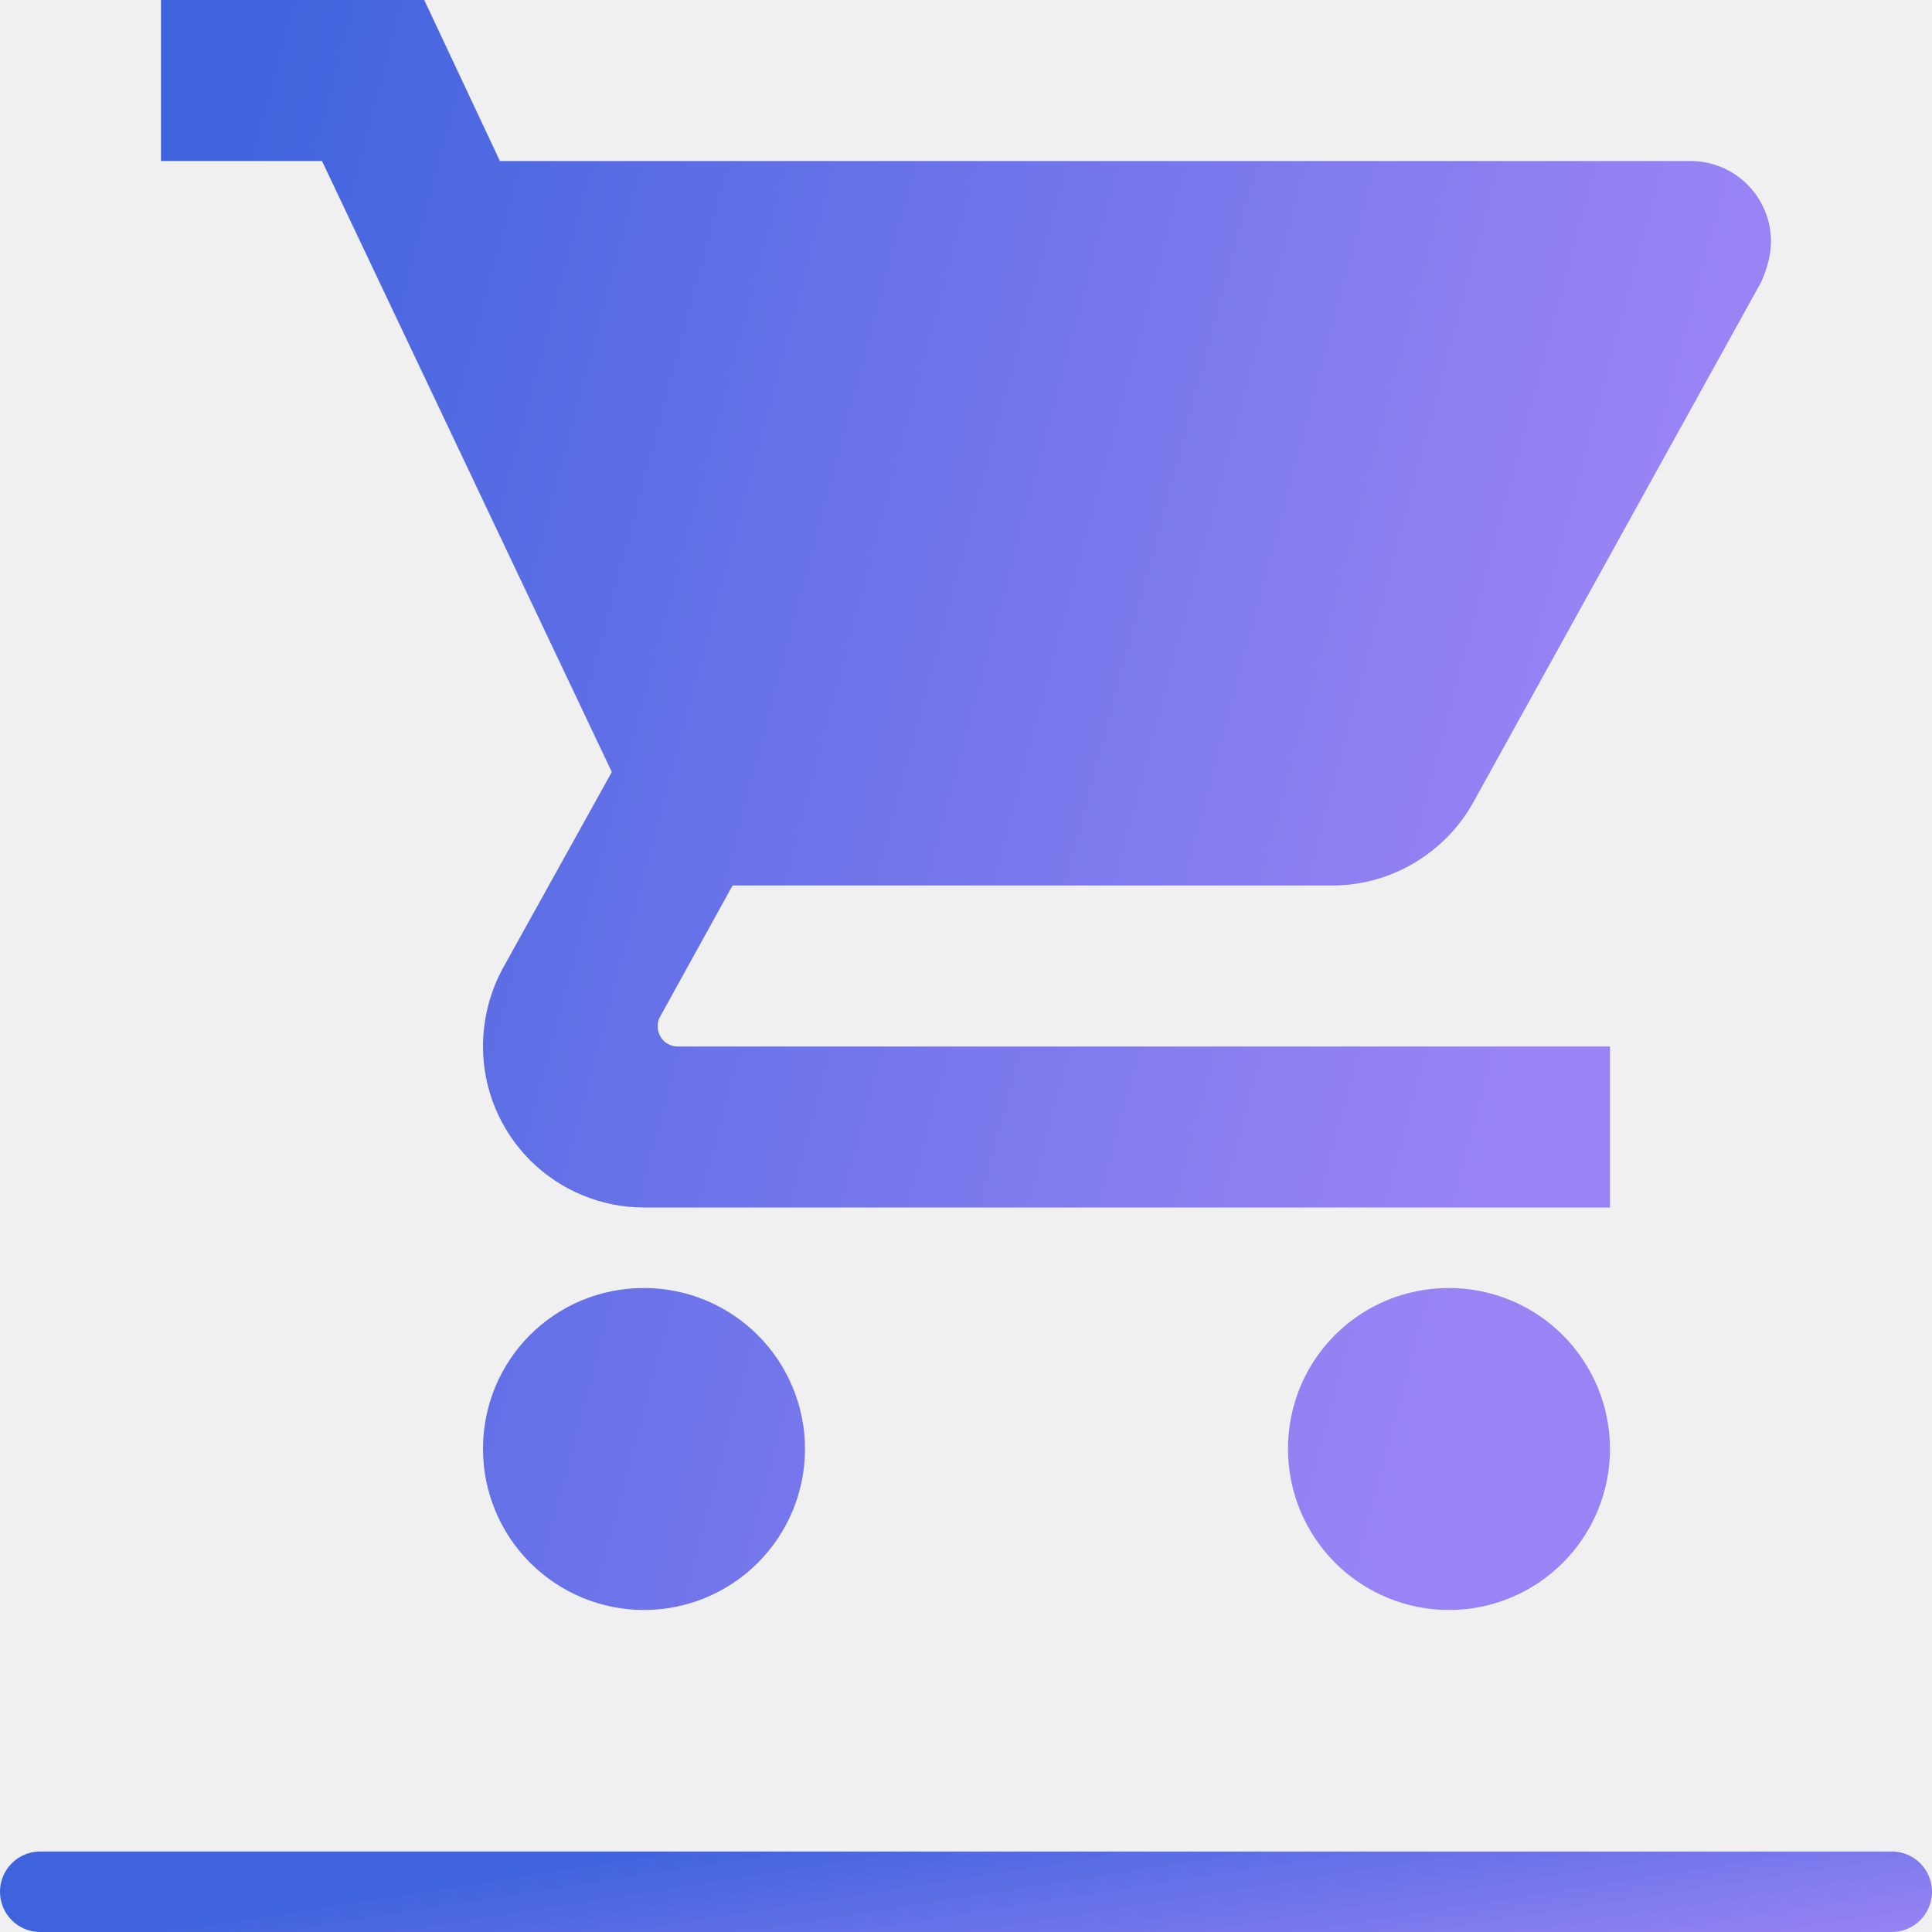
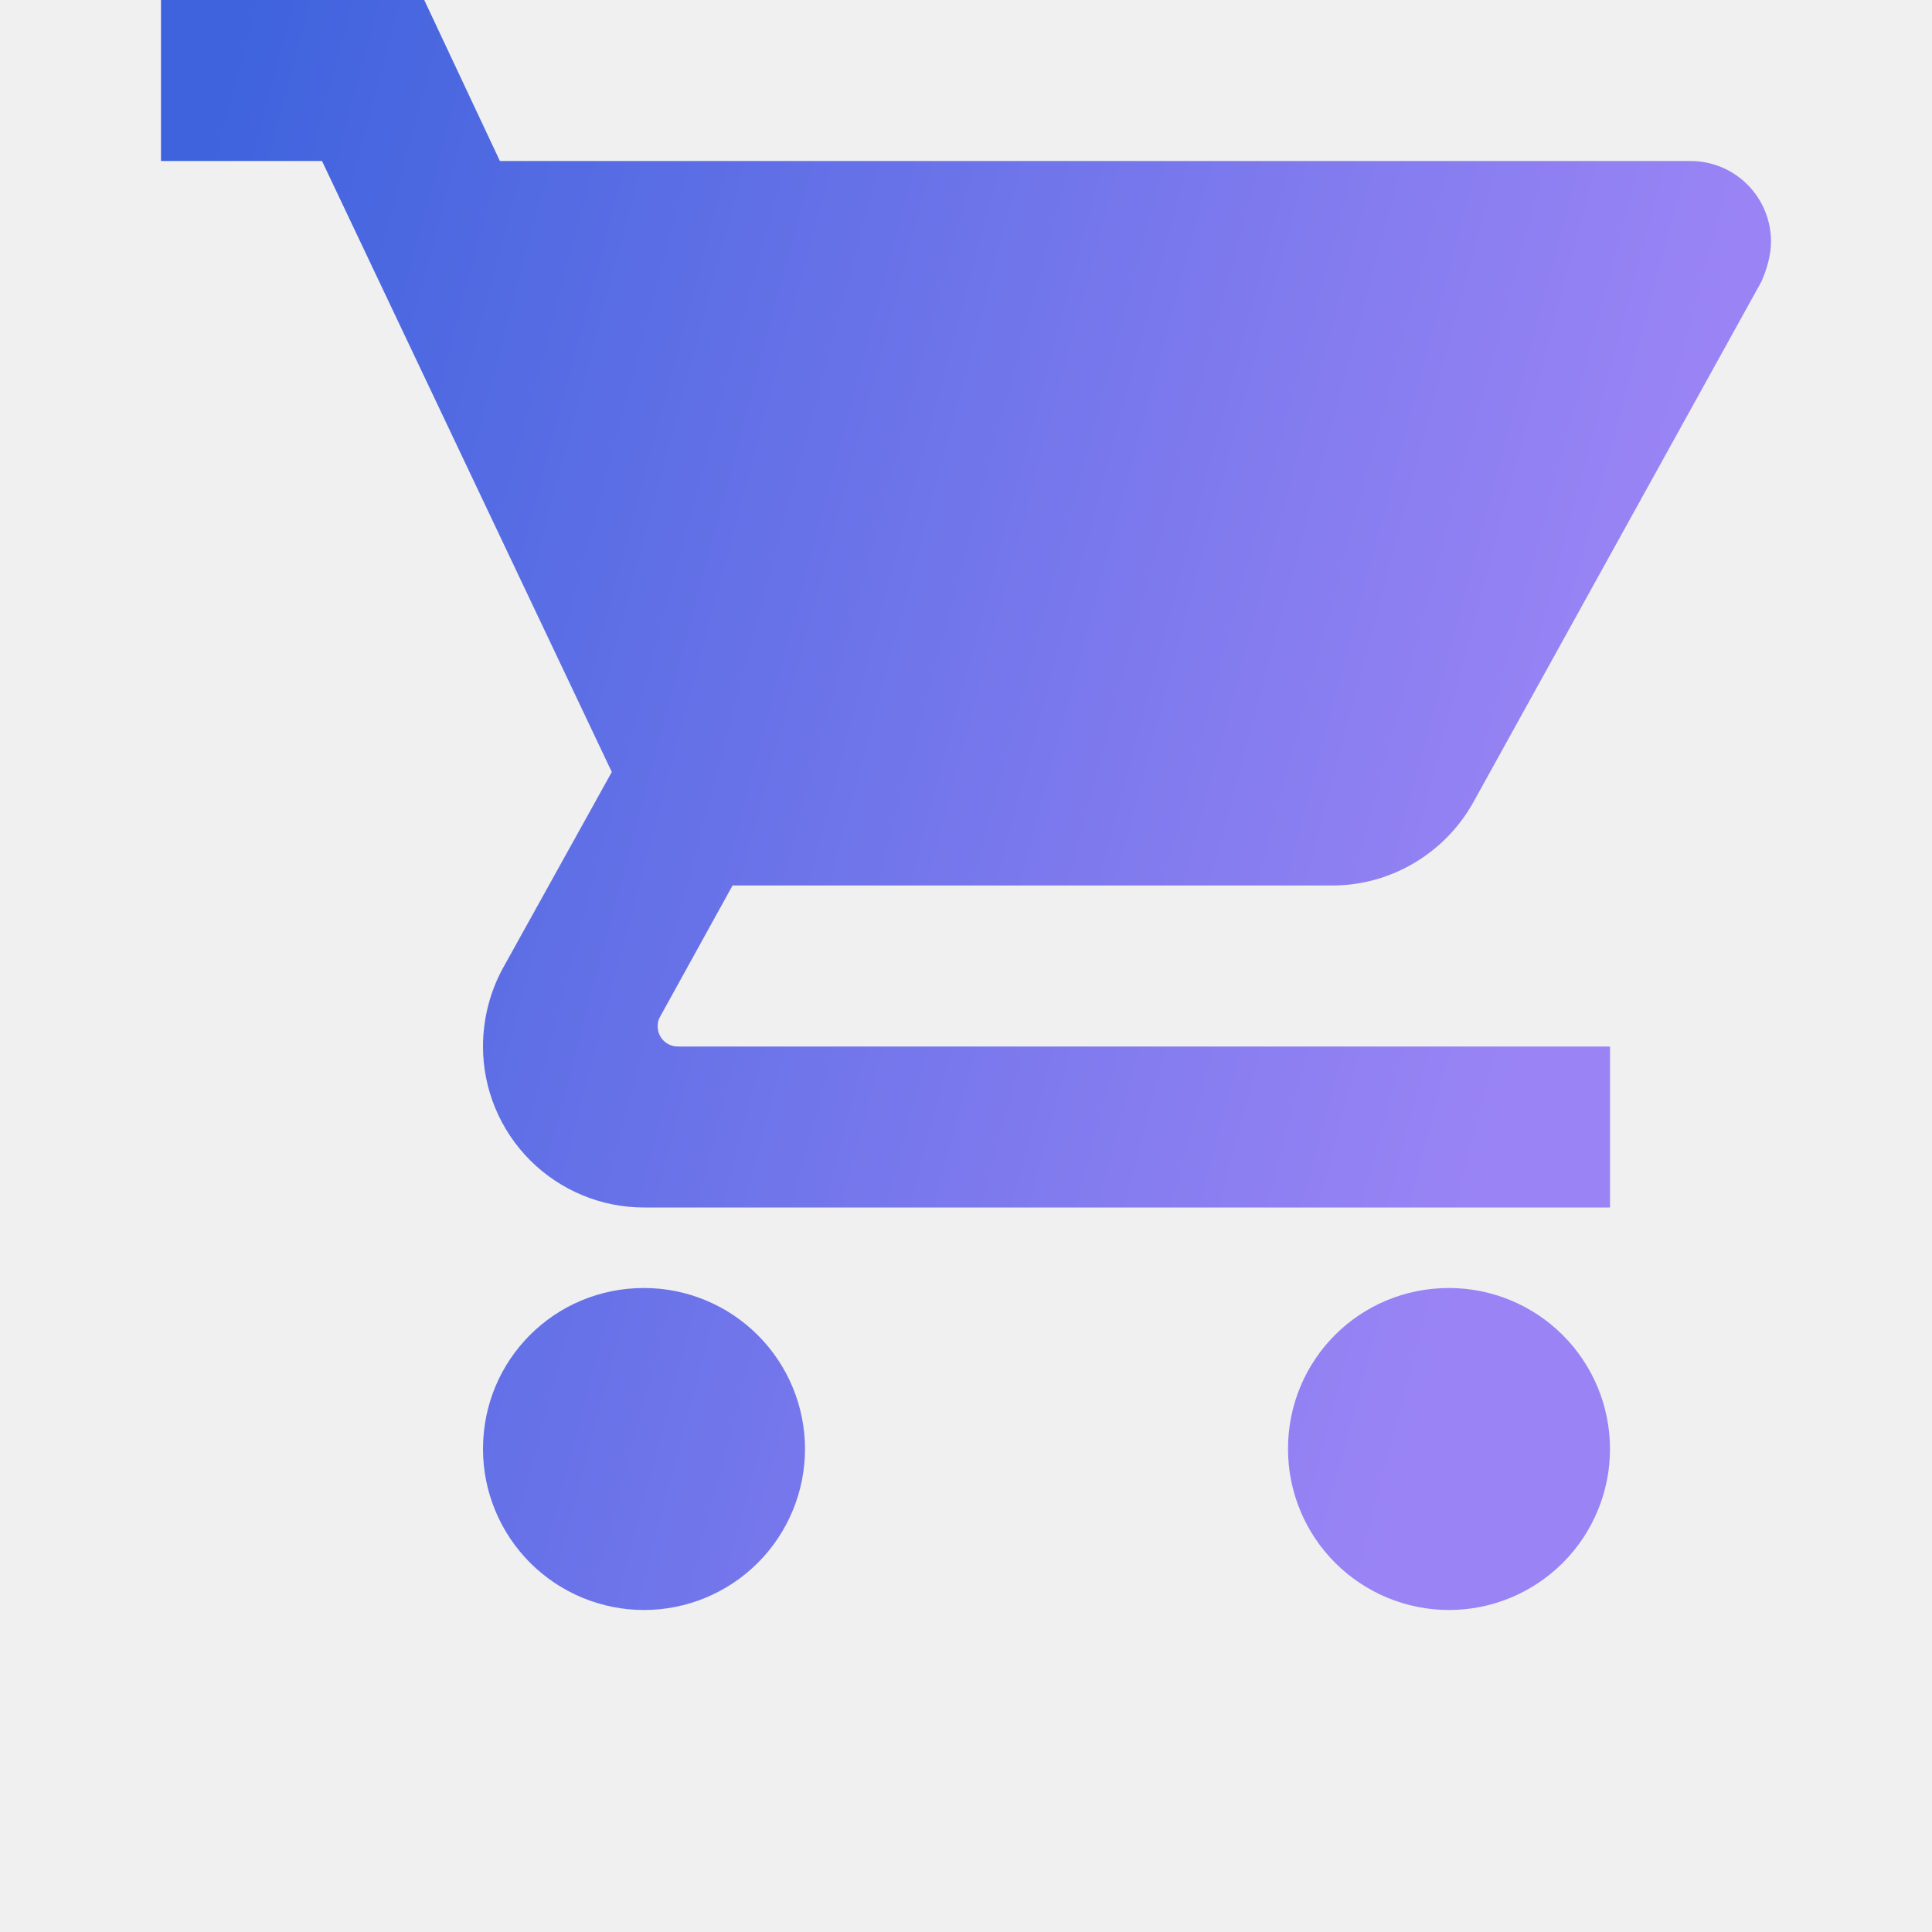
<svg xmlns="http://www.w3.org/2000/svg" width="24" height="24" viewBox="0 0 24 24" fill="none">
  <g clip-path="url(#clip0_8_2189)">
    <path d="M18 16C16.89 16 16 16.89 16 18C16 18.53 16.211 19.039 16.586 19.414C16.961 19.789 17.47 20 18 20C18.53 20 19.039 19.789 19.414 19.414C19.789 19.039 20 18.53 20 18C20 17.47 19.789 16.961 19.414 16.586C19.039 16.211 18.53 16 18 16ZM2 0V2H4L7.6 9.59L6.24 12.04C6.09 12.32 6 12.65 6 13C6 13.53 6.211 14.039 6.586 14.414C6.961 14.789 7.47 15 8 15H20V13H8.42C8.354 13 8.29 12.974 8.243 12.927C8.196 12.88 8.17 12.816 8.17 12.75C8.17 12.7 8.18 12.66 8.2 12.63L9.1 11H16.55C17.3 11 17.96 10.58 18.3 9.97L21.88 3.5C21.95 3.34 22 3.17 22 3C22 2.735 21.895 2.48 21.707 2.293C21.52 2.105 21.265 2 21 2H6.21L5.27 0M8 16C6.89 16 6 16.89 6 18C6 18.53 6.211 19.039 6.586 19.414C6.961 19.789 7.47 20 8 20C8.53 20 9.039 19.789 9.414 19.414C9.789 19.039 10 18.53 10 18C10 17.47 9.789 16.961 9.414 16.586C9.039 16.211 8.53 16 8 16Z" fill="url(#paint0_linear_8_2189)" />
-     <line x1="0.5" y1="23.5" x2="23.5" y2="23.5" stroke="url(#paint1_linear_8_2189)" stroke-linecap="round" />
  </g>
  <defs>
    <linearGradient id="paint0_linear_8_2189" x1="2.556" y1="1.343" x2="20.733" y2="6.193" gradientUnits="userSpaceOnUse">
      <stop stop-color="#3E63DD" />
      <stop offset="1" stop-color="#9A84F5" />
    </linearGradient>
    <linearGradient id="paint1_linear_8_2189" x1="0.667" y1="24.067" x2="1.223" y2="27.629" gradientUnits="userSpaceOnUse">
      <stop stop-color="#3E63DD" />
      <stop offset="1" stop-color="#9A84F5" />
    </linearGradient>
    <clipPath id="clip0_8_2189">
      <rect width="24" height="24" fill="white" />
    </clipPath>
  </defs>
</svg>
